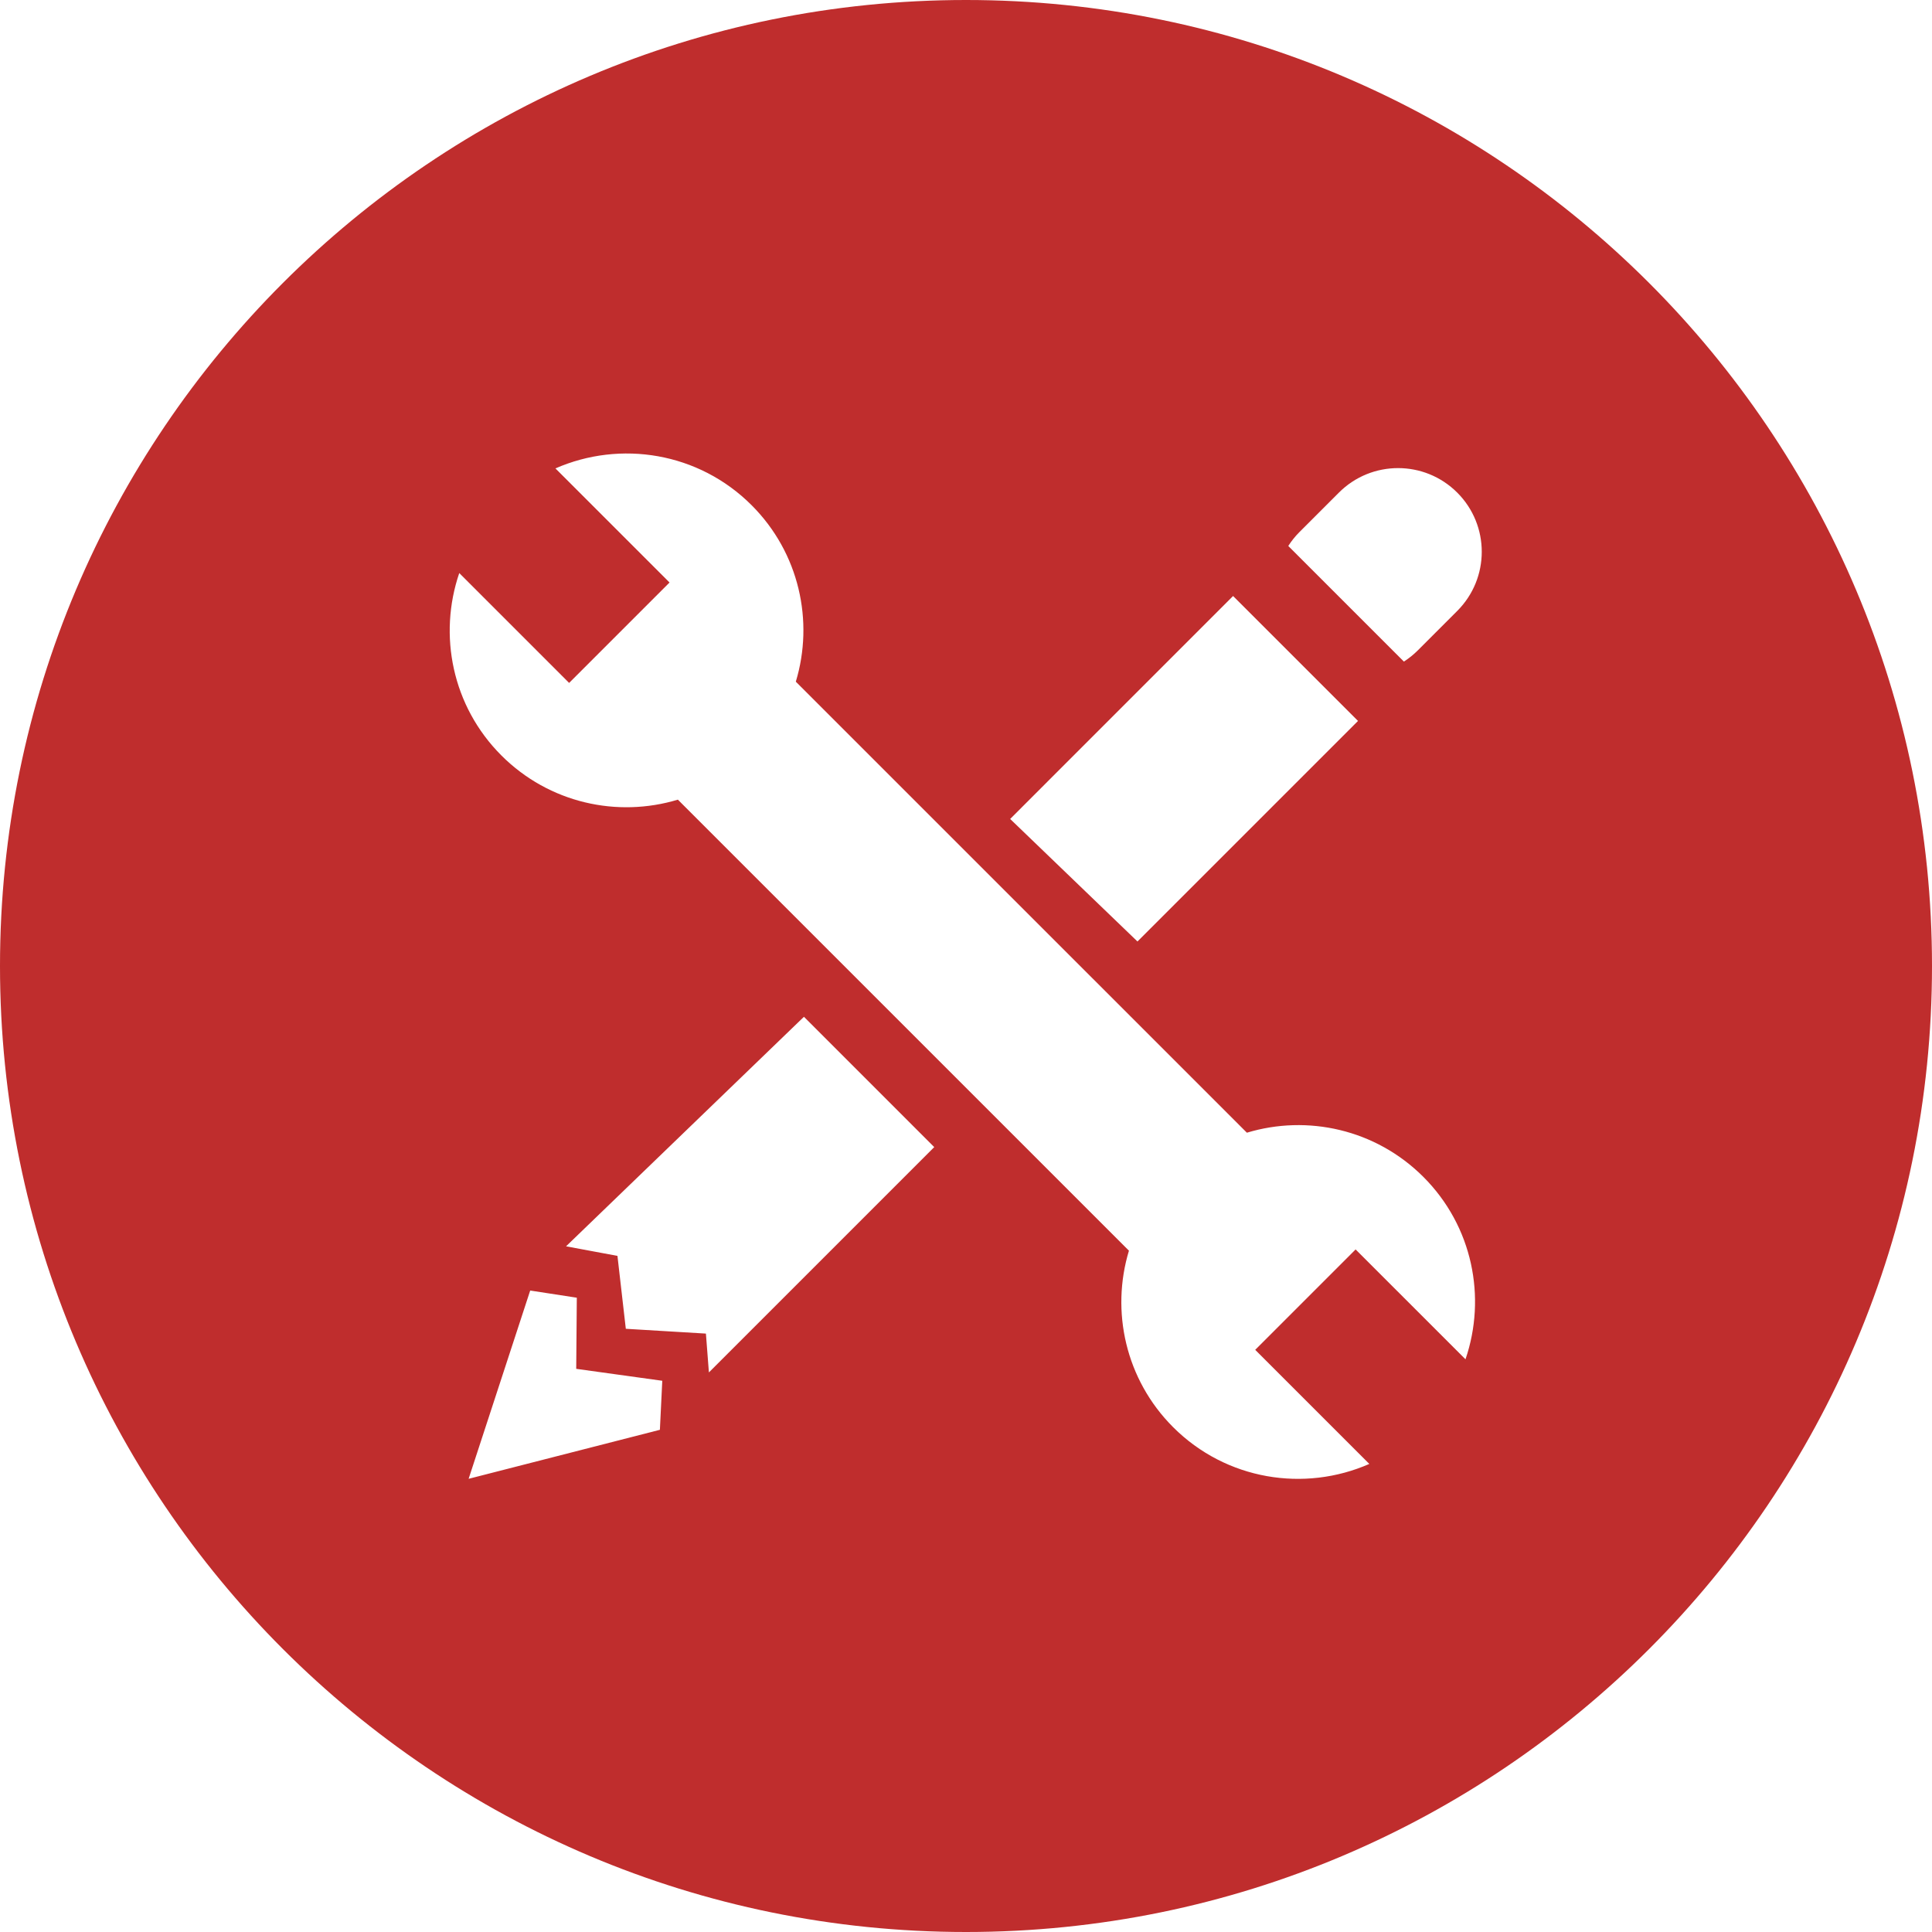
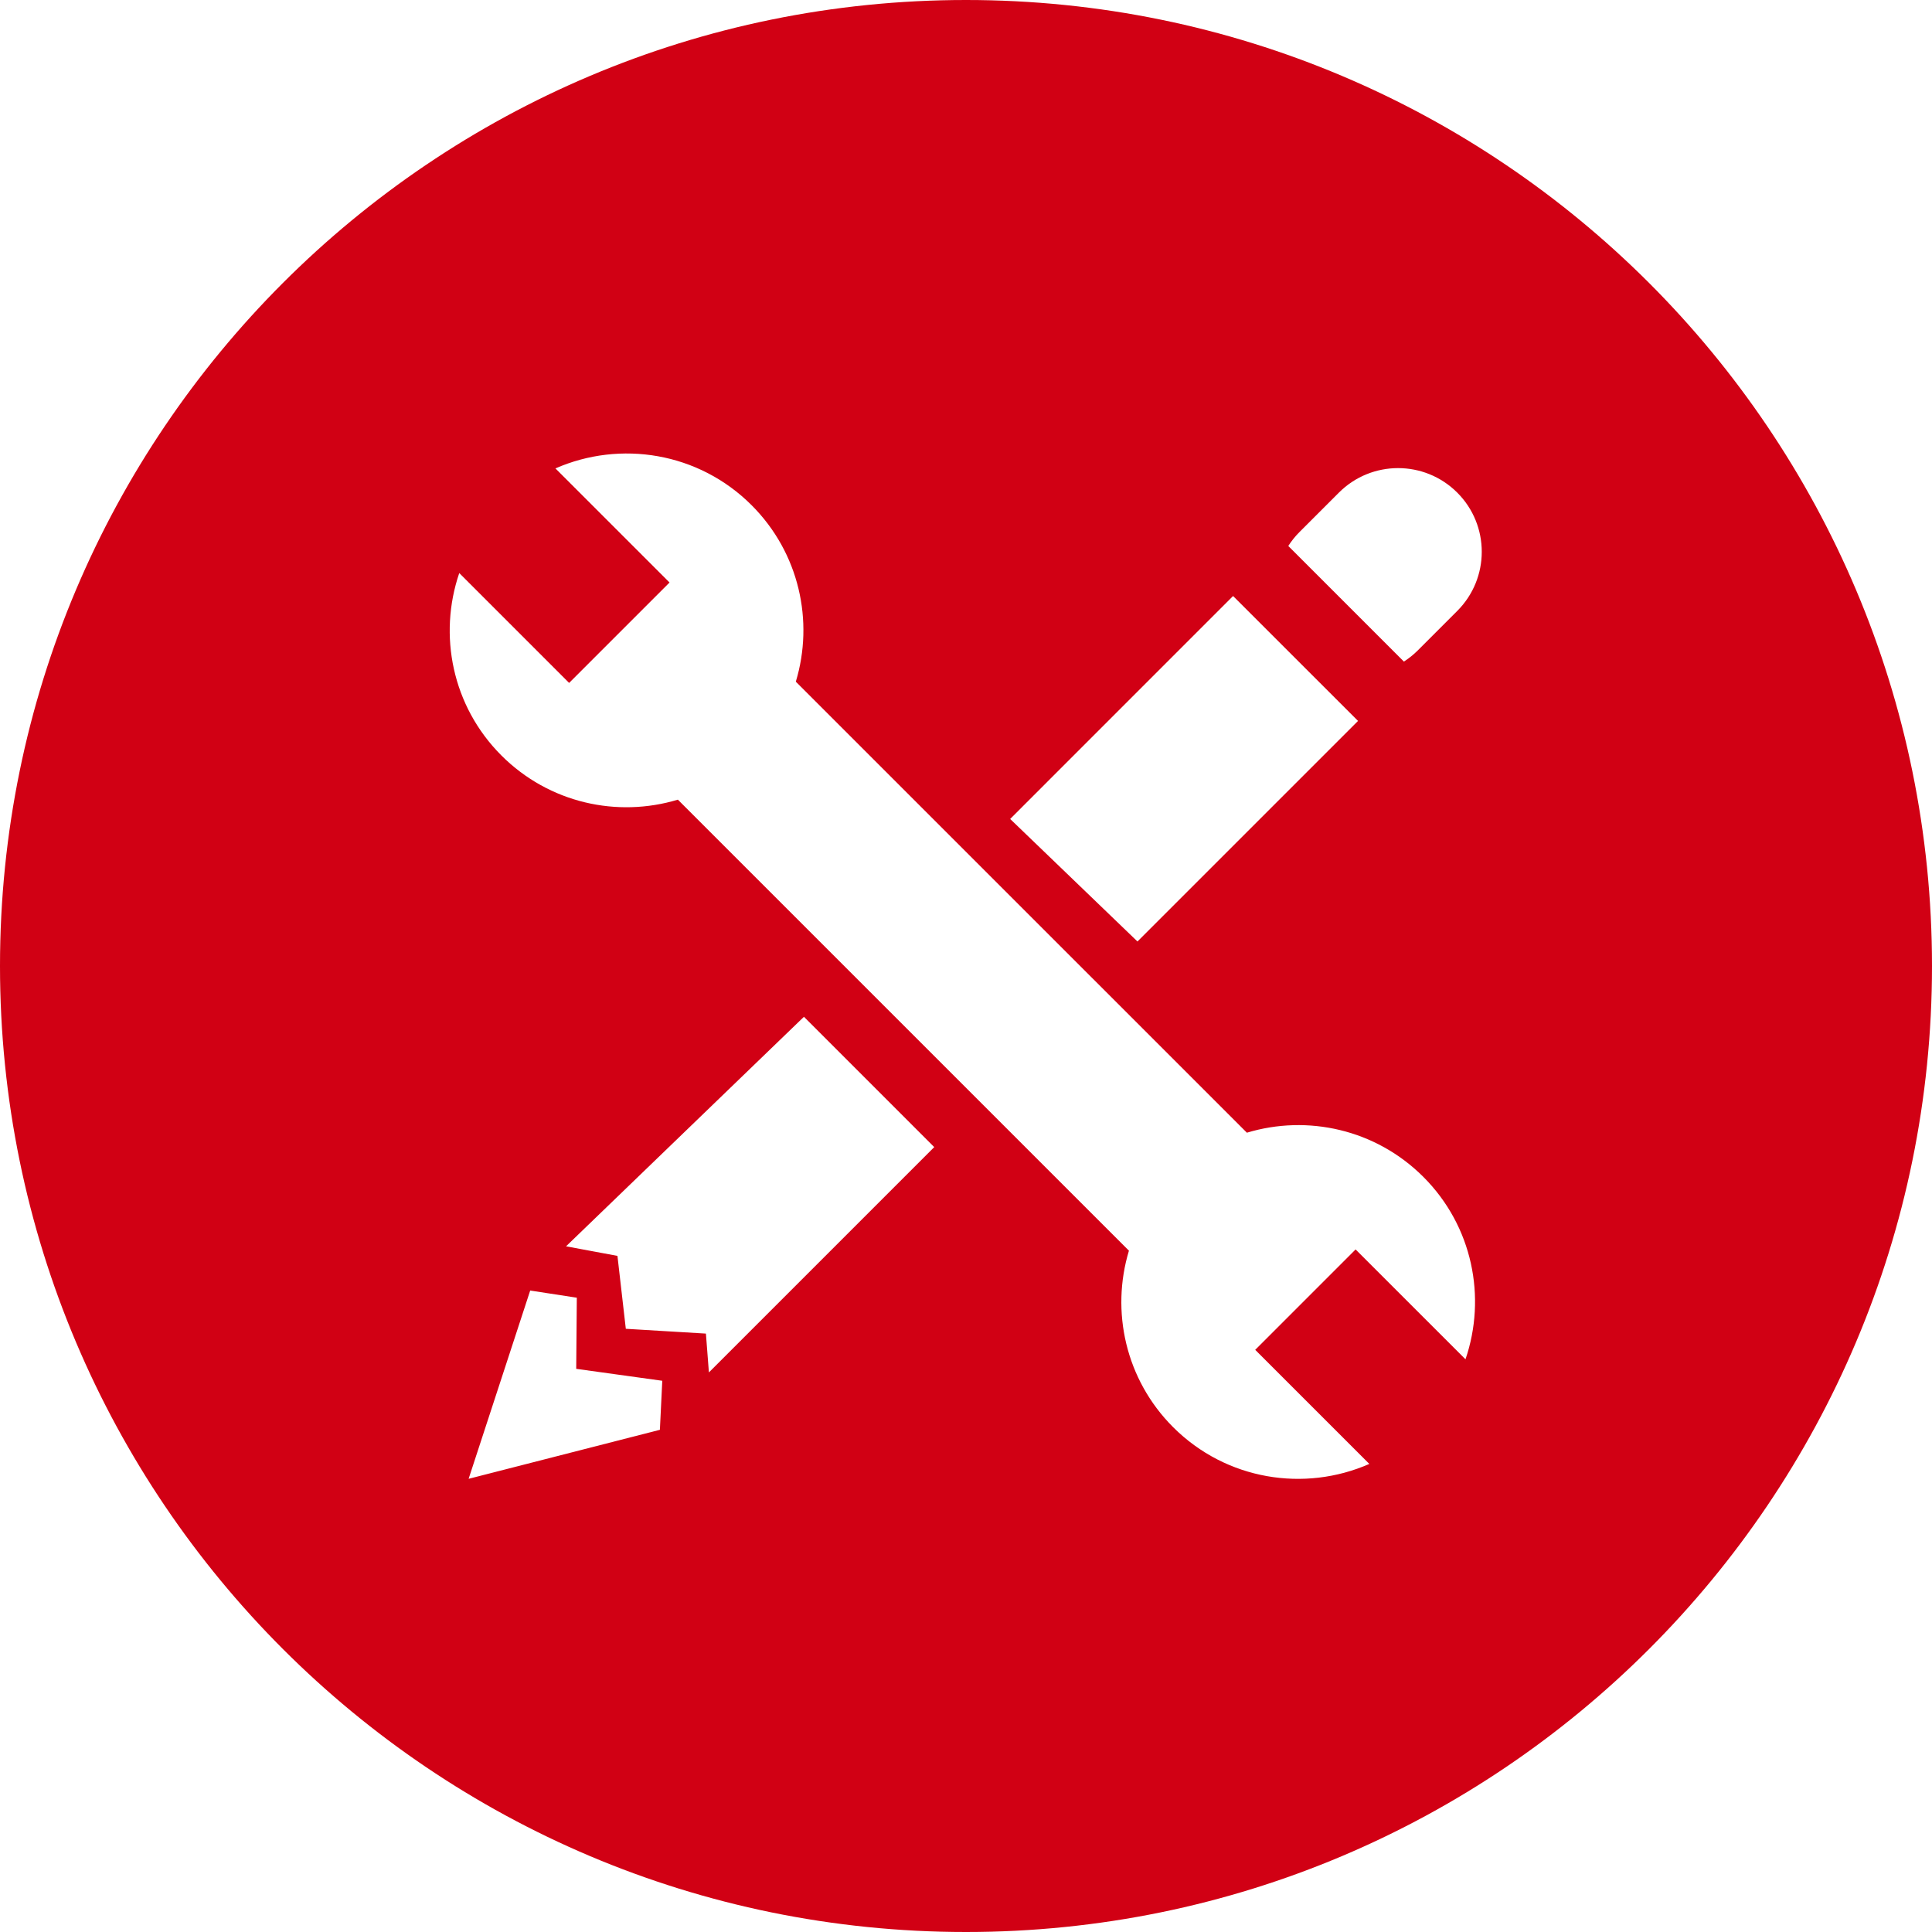
- <svg xmlns="http://www.w3.org/2000/svg" version="1.1" baseProfile="tiny" id="Layer_1" x="0px" y="0px" width="140px" height="140px" viewBox="0 0 140 140" overflow="inherit" xml:space="preserve">
-   <path fill="#BF2D2D" d="M70,0C31.34,0,0,31.34,0,70s31.34,70,70,70c38.661,0,70-31.34,70-70S108.661,0,70,0z M89.354,43.189  l9.053,9.052L82.425,68.223L73.2,59.345L89.354,43.189z M47.818,103.609l-13.86,3.551l4.462-13.643l3.378,0.52l-0.043,5.154  l6.236,0.865L47.818,103.609z M51.37,99.451l-0.217-2.814l-5.804-0.348l-0.606-5.283l-3.725-0.693L58.257,73.68l9.441,9.443  L51.37,99.451z M106.195,98.5l-7.962-7.961l-7.275,7.275l8.268,8.268c-4.697,2.061-10.371,1.18-14.217-2.664  c-3.461-3.463-4.526-8.41-3.202-12.789L49.121,57.946c-4.379,1.324-9.327,0.259-12.788-3.203c-3.576-3.576-4.584-8.733-3.053-13.217  l7.961,7.961l7.276-7.276l-8.268-8.268c4.696-2.059,10.371-1.179,14.216,2.666c3.461,3.462,4.527,8.409,3.203,12.788L90.354,82.08  c4.38-1.324,9.326-0.258,12.789,3.203C106.719,88.859,107.727,94.018,106.195,98.5z M105.597,44.271l-2.858,2.859  c-0.313,0.312-0.651,0.581-1.008,0.811l-8.378-8.378c0.229-0.357,0.497-0.696,0.811-1.009l2.858-2.858  c2.368-2.368,6.206-2.368,8.575,0C107.966,38.064,107.966,41.903,105.597,44.271z" />
+ <svg xmlns="http://www.w3.org/2000/svg" version="1.1" id="Layer_1" x="0px" y="0px" width="140px" height="140px" viewBox="0 0 140 140" enable-background="new 0 0 140 140" xml:space="preserve">
+   <path fill="#D10014" d="M70,0C31.34,0,0,31.34,0,70s31.34,70,70,70c38.661,0,70-31.34,70-70S108.661,0,70,0z M89.354,43.189  l9.054,9.052L82.425,68.223L73.2,59.345L89.354,43.189z M47.818,103.609l-13.86,3.551l4.462-13.643l3.378,0.52l-0.043,5.154  l6.236,0.865L47.818,103.609z M51.37,99.451l-0.217-2.814l-5.804-0.348l-0.606-5.283l-3.725-0.693L58.257,73.68l9.441,9.443  L51.37,99.451z M106.195,98.5l-7.963-7.961l-7.274,7.275l8.269,8.268c-4.697,2.061-10.371,1.18-14.218-2.664  c-3.461-3.463-4.526-8.41-3.202-12.789L49.121,57.946c-4.379,1.324-9.327,0.259-12.788-3.203c-3.576-3.576-4.584-8.733-3.053-13.217  l7.961,7.961l7.276-7.276l-8.268-8.268c4.696-2.059,10.371-1.179,14.216,2.666c3.461,3.462,4.527,8.409,3.203,12.788L90.354,82.08  c4.381-1.324,9.326-0.258,12.789,3.203C106.719,88.859,107.727,94.018,106.195,98.5z M105.598,44.271l-2.858,2.859  c-0.313,0.312-0.651,0.581-1.009,0.811l-8.377-8.378c0.229-0.357,0.496-0.696,0.811-1.009l2.857-2.857  c2.369-2.368,6.207-2.368,8.576,0C107.966,38.064,107.966,41.903,105.598,44.271z" />
</svg>
